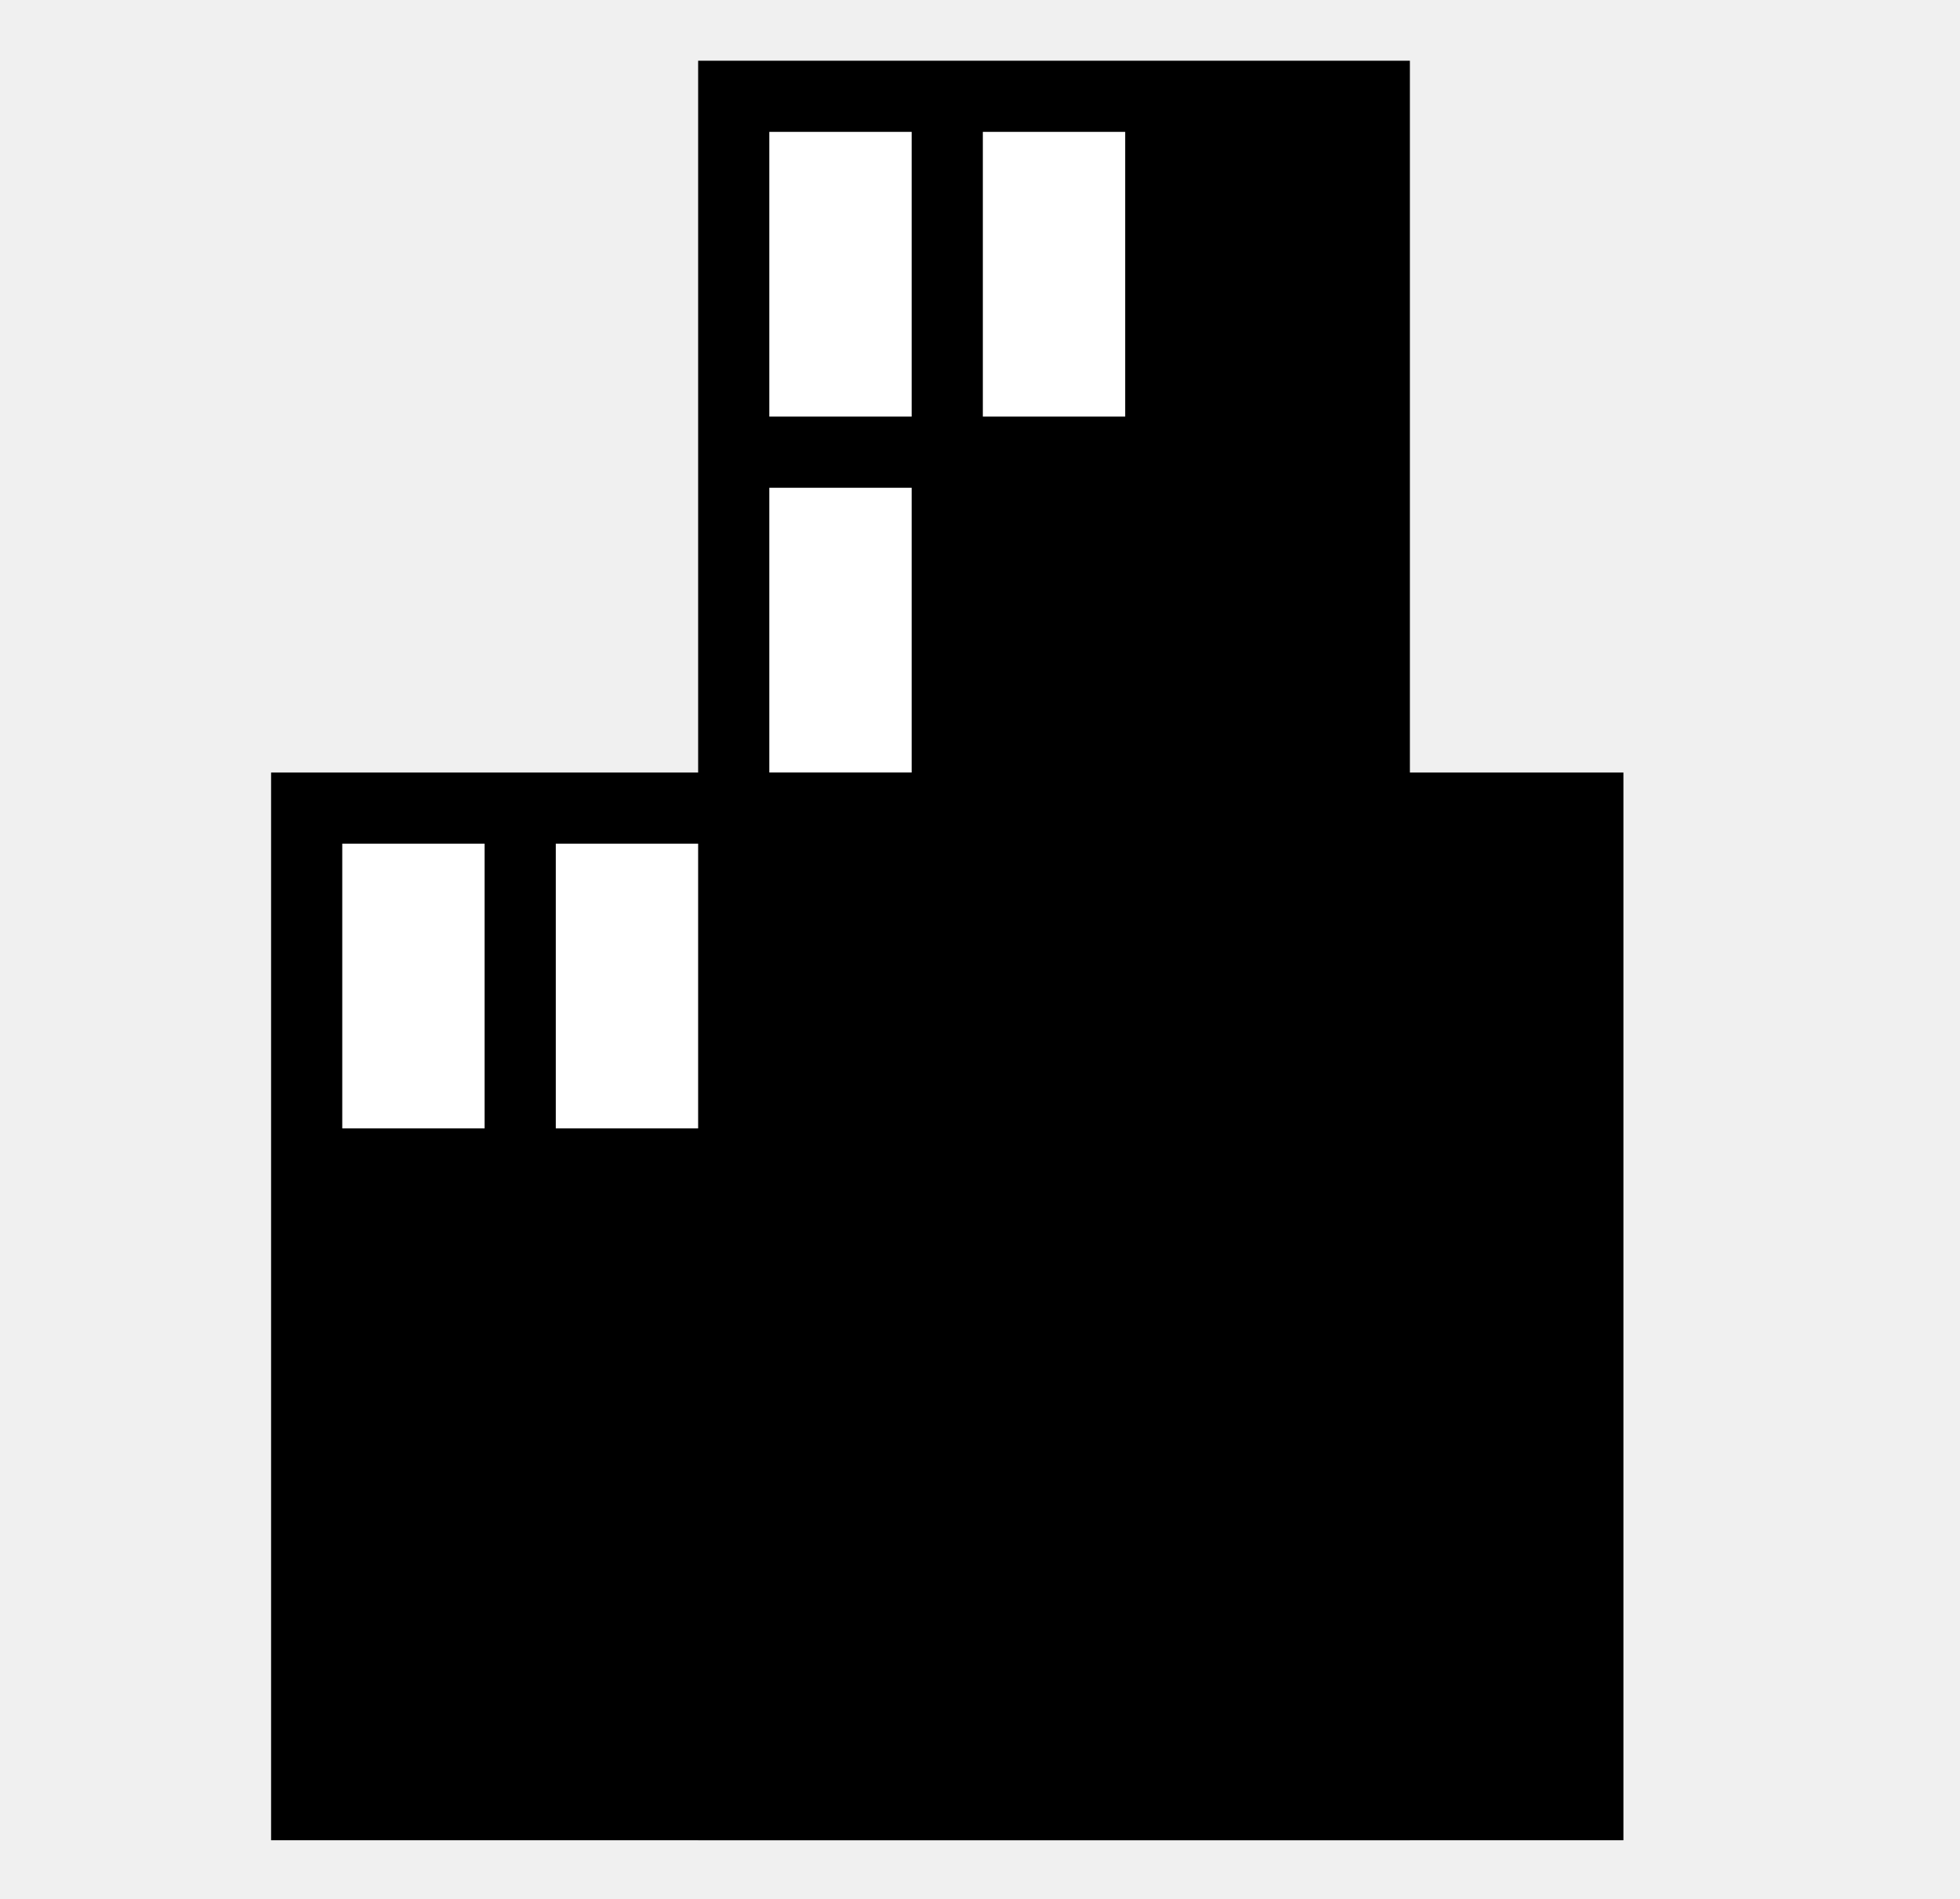
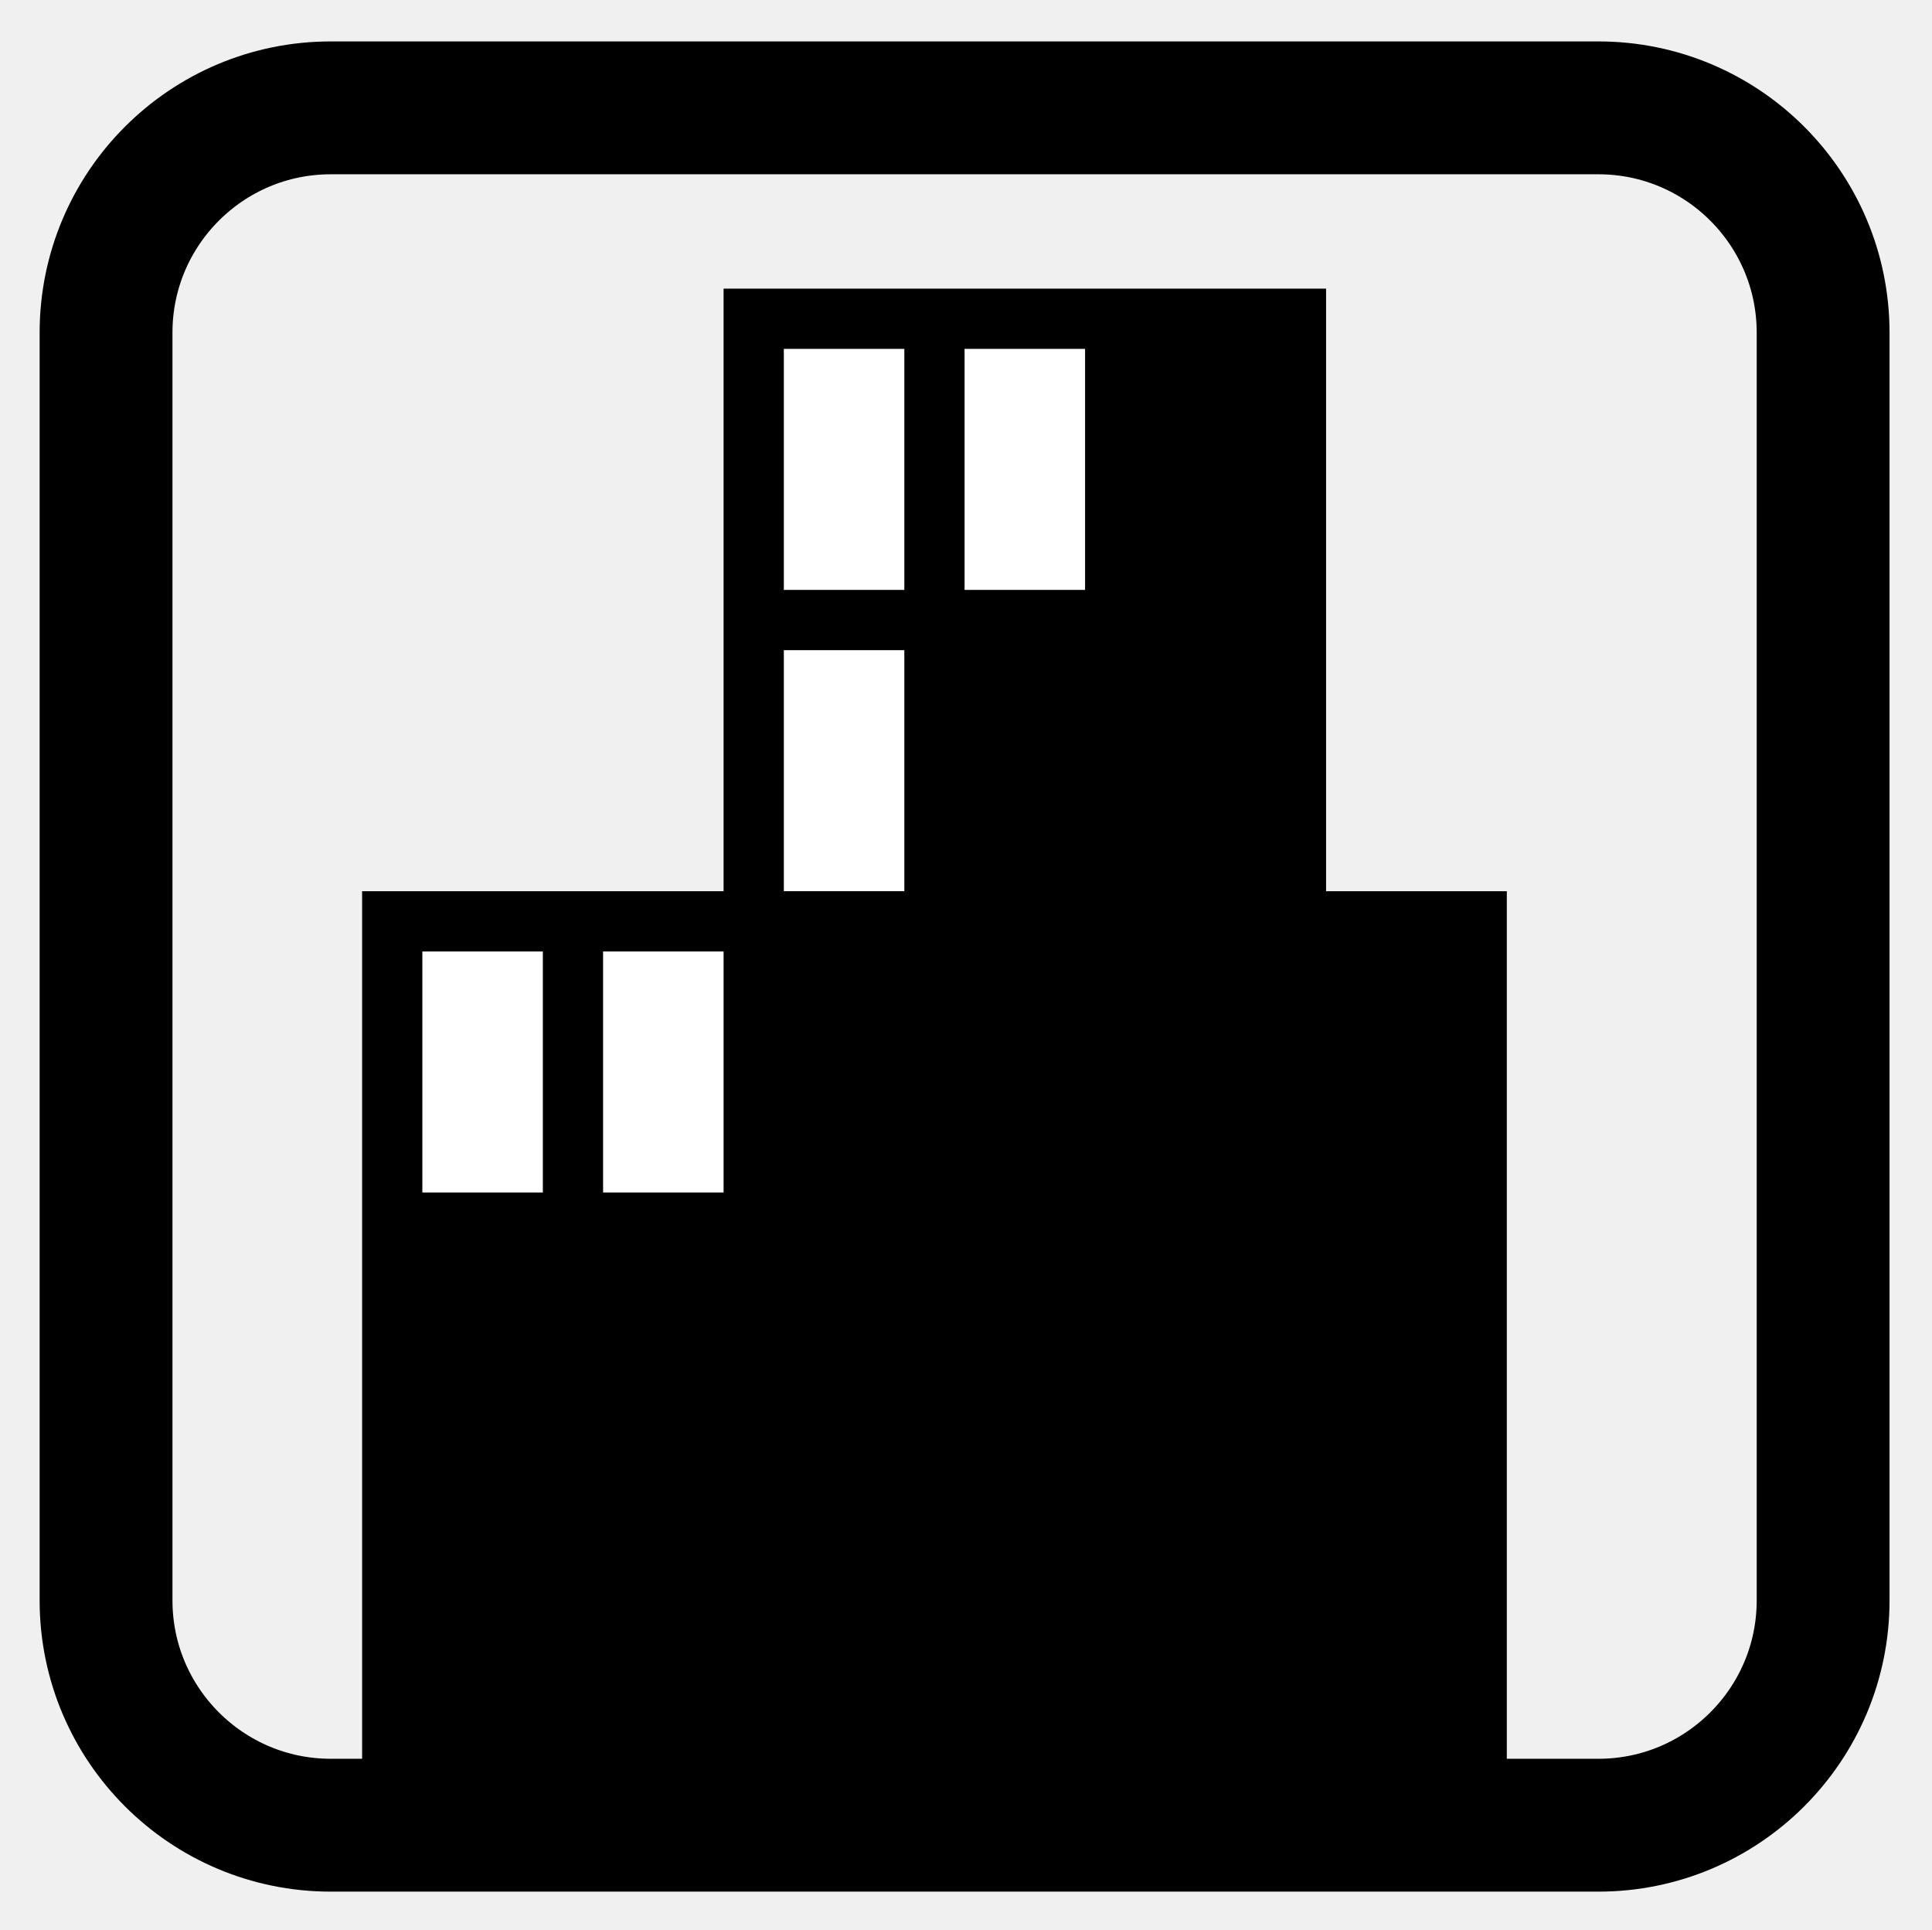
- <svg xmlns="http://www.w3.org/2000/svg" width="100%" height="100%" viewBox="0 0 1301 1260" version="1.1" xml:space="preserve" style="fill-rule:evenodd;clip-rule:evenodd;stroke-linejoin:round;stroke-miterlimit:2;">
-   <g transform="matrix(1,0,0,1,-4261,-5629)">
+ <svg xmlns="http://www.w3.org/2000/svg" width="100%" height="100%" viewBox="0 0 1515 1513" version="1.1" xml:space="preserve" style="fill-rule:evenodd;clip-rule:evenodd;stroke-linecap:round;stroke-linejoin:round;stroke-miterlimit:1.5;">
+   <g transform="matrix(1,0,0,1,-4157,-5443)">
    <g transform="matrix(1,0,0,1.69165,8.6402e-12,-3921.15)">
      <rect x="4724.41" y="5669.29" width="472.441" height="698.196" />
    </g>
    <g transform="matrix(0.95,0,0,1.76471,177.165,-5113.48)">
      <rect x="4488.19" y="6377.95" width="944.882" height="401.575" />
    </g>
    <rect x="4771.65" y="5716.53" width="94.488" height="188.976" style="fill:white;" />
    <g transform="matrix(1,0,0,1,141.732,0)">
      <rect x="4771.65" y="5716.53" width="94.488" height="188.976" style="fill:white;" />
    </g>
    <g transform="matrix(1,0,0,1,-141.732,472.441)">
      <rect x="4771.65" y="5716.53" width="94.488" height="188.976" style="fill:white;" />
    </g>
    <g transform="matrix(1,0,0,1,-283.465,472.441)">
      <rect x="4771.65" y="5716.53" width="94.488" height="188.976" style="fill:white;" />
    </g>
    <g transform="matrix(1,0,0,1,0,236.22)">
      <rect x="4771.65" y="5716.53" width="94.488" height="188.976" style="fill:white;" />
    </g>
+     <g transform="matrix(0.966102,0,0,0.966102,132.324,278.66)">
+       <path d="M5645.67,5615.45C5645.67,5514.79 5563.95,5433.07 5463.29,5433.07L4434.35,5433.07C4333.69,5433.07 4251.97,5514.79 4251.97,5615.45L4251.97,6644.39C4251.97,6745.05 4333.69,6826.77 4434.35,6826.77L5463.29,6826.77C5563.95,6826.77 5645.67,6745.05 5645.67,6644.39L5645.67,5615.45Z" style="fill:white;fill-opacity:0;stroke:black;stroke-width:107.82px;" />
+     </g>
  </g>
</svg>
